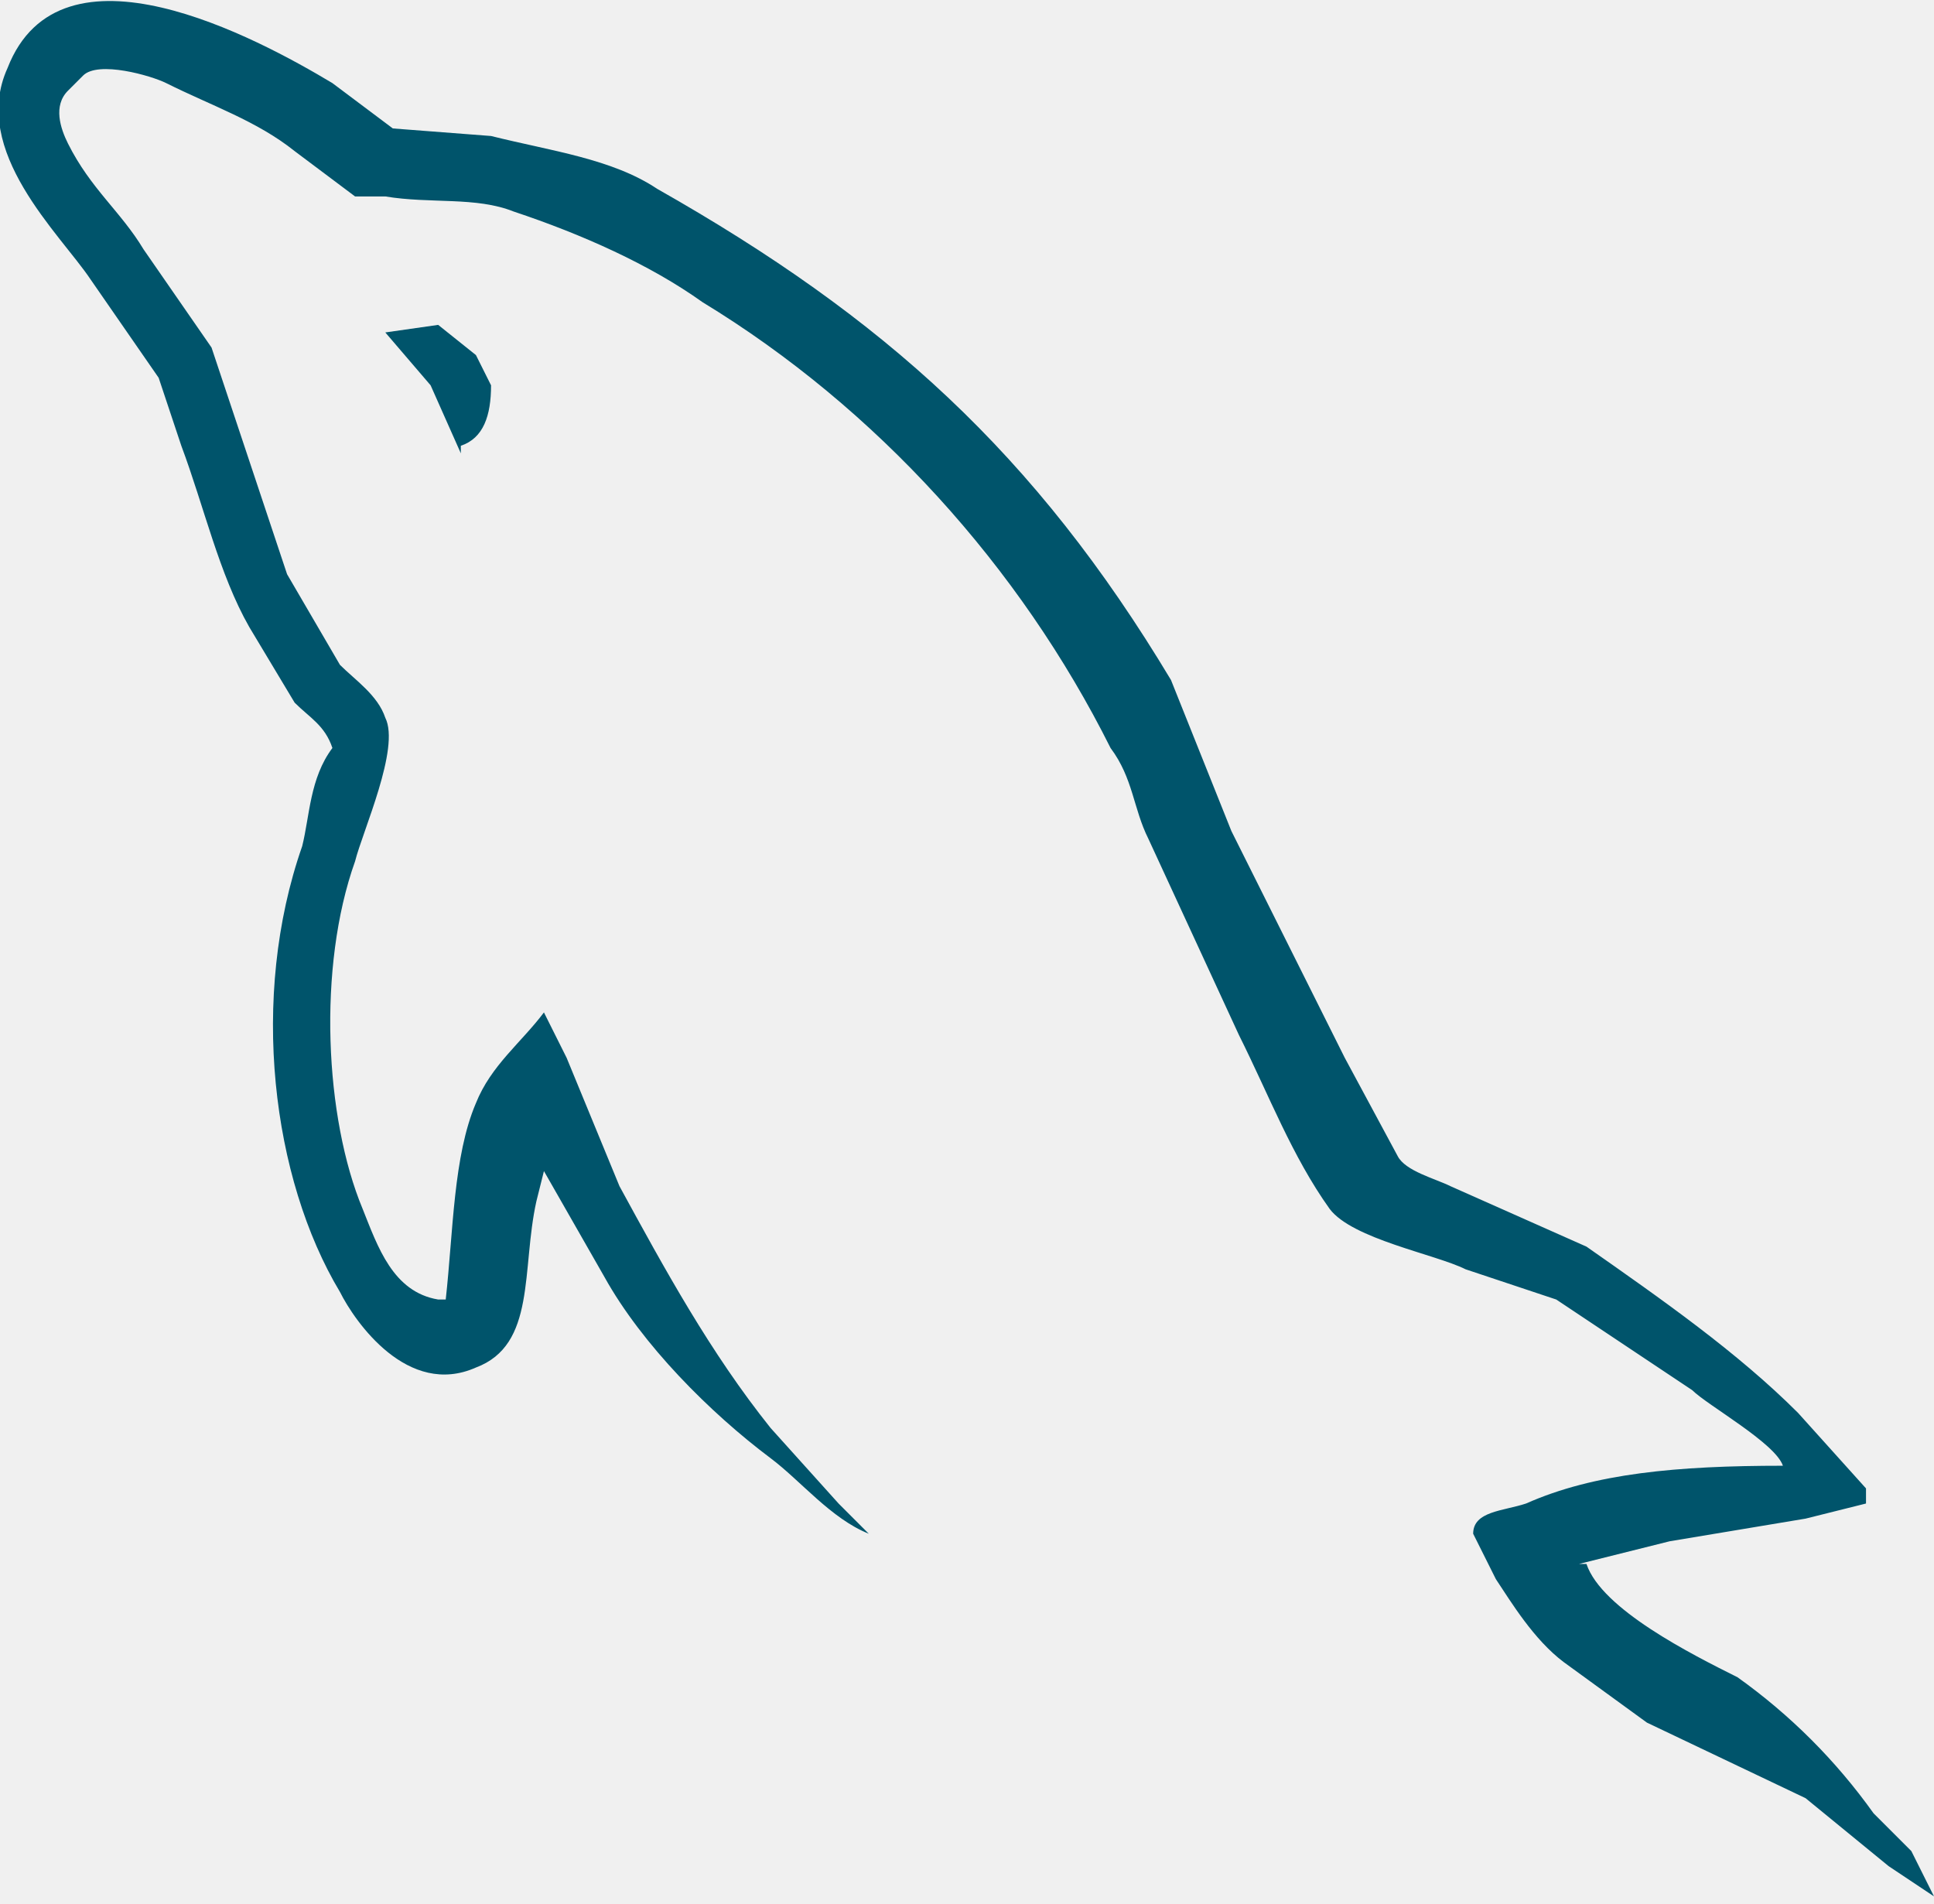
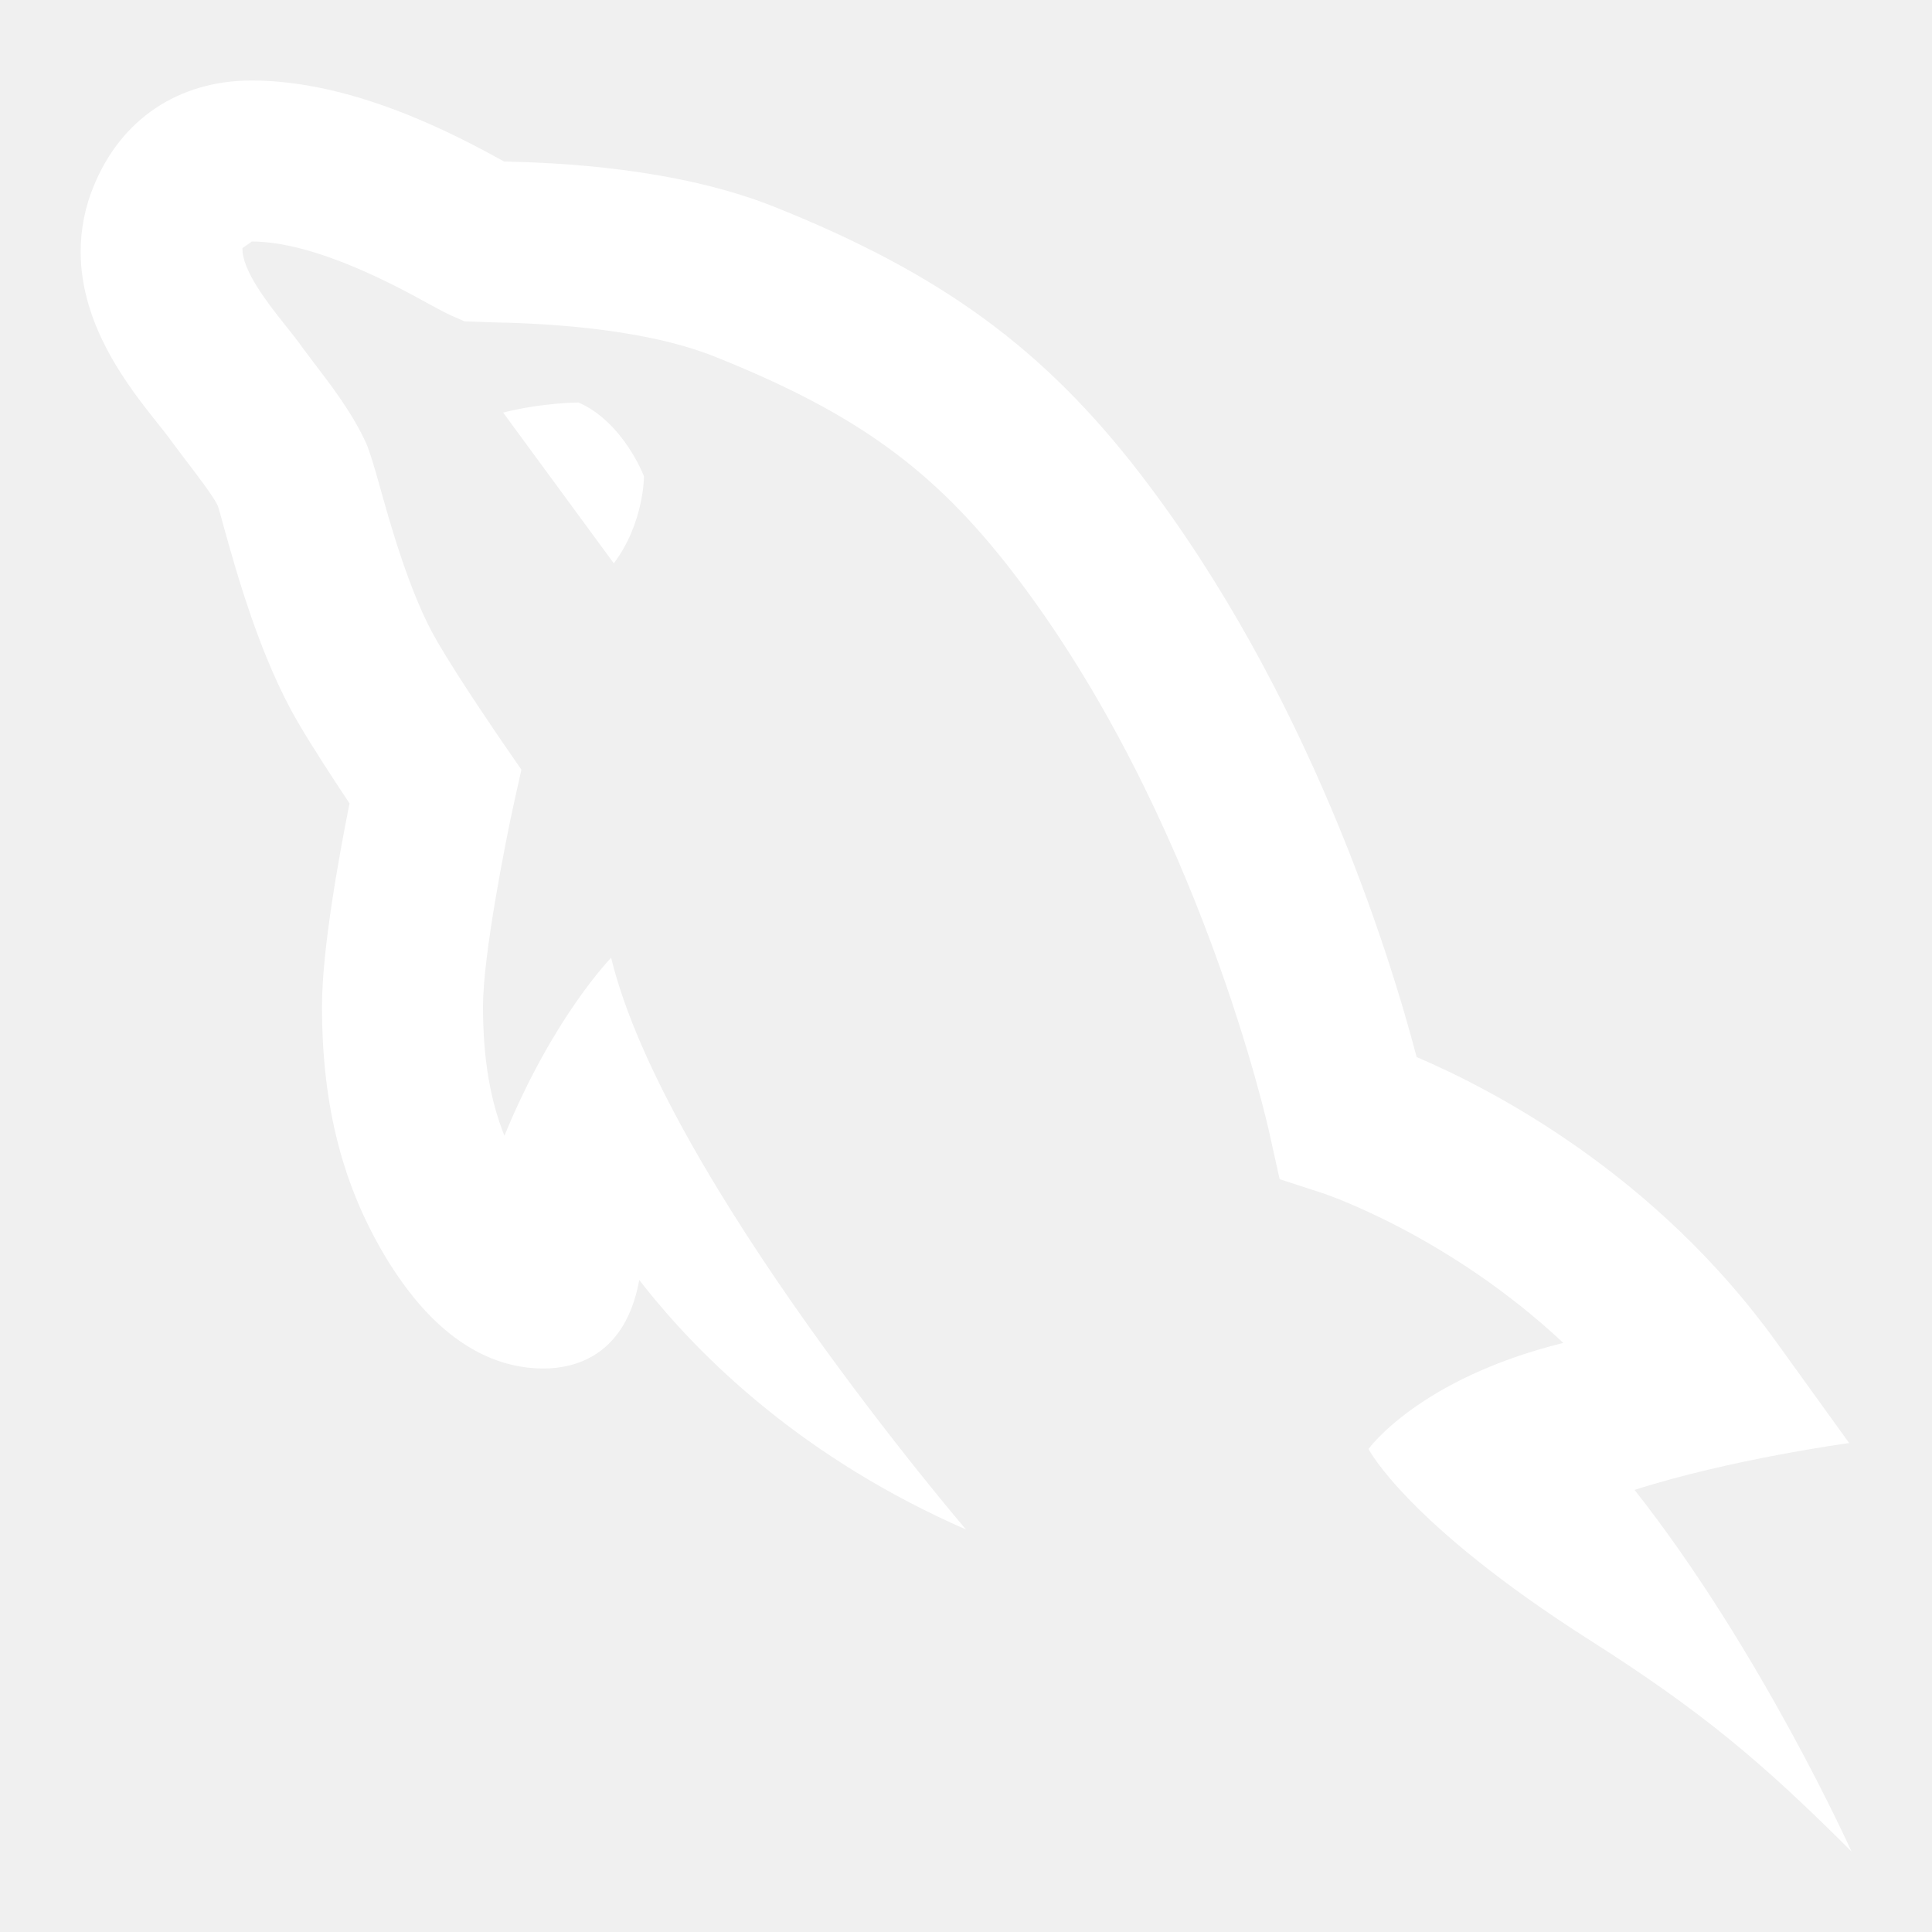
- <svg xmlns="http://www.w3.org/2000/svg" preserveAspectRatio="xMidYMid" viewBox="0 0 256 252">
-   <path d="M236 194c-14 0-25 1-34 5-3 1-7 1-7 4l3 6c2 3 5 8 9 11l11 8 21 10 11 9 6 4-3-6-5-5c-5-7-11-13-18-18-6-3-18-9-20-15h-1l12-3 18-3 8-2v-2l-9-10c-8-8-18-15-28-22l-18-8c-2-1-6-2-7-4l-7-13-15-30-8-20c-18-30-38-48-68-65-6-4-14-5-22-7l-13-1-8-6C34 5 8-9 1 9c-5 11 7 22 11 28l9 13 3 9c3 8 5 17 9 24l6 10c2 2 4 3 5 6-3 4-3 9-4 13-7 20-4 44 5 59 2 4 9 14 18 10 8-3 6-13 8-22l1-4 8 14c5 9 14 18 22 24 4 3 8 8 13 10l-4-4-9-10c-8-10-14-21-20-32l-7-17-3-6c-3 4-7 7-9 12-3 7-3 17-4 26h-1c-6-1-8-7-10-12-5-12-6-32-1-46 1-4 6-15 4-19-1-3-4-5-6-7l-7-12-10-30-9-13c-3-5-7-8-10-14-1-2-2-5 0-7l2-2c2-2 9 0 11 1 6 3 12 5 17 9l8 6h4c6 1 12 0 17 2 9 3 18 7 25 12 23 14 42 35 54 59 3 4 3 8 5 12l12 26c4 8 7 16 12 23 3 4 14 6 18 8l12 4 18 12c2 2 11 7 12 10Z" fill="#00546B" />
-   <path d="m58 43-7 1 6 7 4 9v-1c3-1 4-4 4-8l-2-4-5-4Z" fill="#00546B" />
+ <svg xmlns="http://www.w3.org/2000/svg" fill="#FFFFFF" viewBox="0 0 24 24" width="24px" height="24px">
+   <path d="M 3.125 1 C 2.219 1 1.503 1.48 1.164 2.312 C 1.057 2.57 1.003 2.842 1.002 3.123 C 1.001 4.054 1.601 4.81 1.961 5.262 C 2.024 5.341 2.081 5.411 2.141 5.496 L 2.303 5.711 C 2.464 5.922 2.647 6.161 2.705 6.281 C 2.724 6.336 2.749 6.433 2.783 6.555 C 2.94 7.12 3.233 8.17 3.699 8.969 C 3.887 9.291 4.152 9.695 4.342 9.98 C 4.215 10.616 4 11.788 4 12.5 C 4 13.75 4.259 14.754 4.824 15.672 C 5.033 16 5.671 17 6.75 17 C 7.133 17 7.769 16.85 7.941 15.9 C 8.706 16.887 10 18.125 12 19 C 12 19 8.251 14.625 7.592 11.898 C 7.592 11.898 6.875 12.625 6.266 14.109 C 6.084 13.651 6 13.135 6 12.5 C 6 11.873 6.276 10.471 6.383 9.984 L 6.477 9.561 L 6.23 9.203 C 6.226 9.196 5.723 8.469 5.428 7.963 C 5.092 7.387 4.844 6.496 4.711 6.018 C 4.646 5.785 4.595 5.616 4.547 5.502 C 4.372 5.123 4.116 4.79 3.891 4.496 L 3.766 4.33 C 3.703 4.239 3.619 4.134 3.525 4.016 C 3.342 3.786 3.002 3.357 3.012 3.082 L 3.123 3.004 L 3.125 3 C 3.92 3 4.944 3.564 5.33 3.777 C 5.456 3.846 5.549 3.894 5.598 3.916 L 5.771 3.992 L 6.113 4.004 C 6.56 4.014 7.919 4.046 8.879 4.43 C 10.63 5.13 11.598 5.83 12.582 7.109 C 14.906 10.131 15.763 14.045 15.771 14.084 L 15.896 14.648 L 16.443 14.826 C 16.462 14.833 17.993 15.345 19.42 16.682 C 17.625 17.126 17 18 17 18 C 17 18 17.476 18.928 19.75 20.375 C 21.125 21.25 21.875 21.875 23 23 C 23 23 21.876 20.5 20.305 18.508 C 21.501 18.125 22.971 17.926 22.971 17.926 L 22.061 16.664 C 20.563 14.587 18.554 13.539 17.598 13.131 C 17.266 11.865 16.263 8.615 14.168 5.891 C 12.969 4.332 11.693 3.399 9.621 2.57 C 8.394 2.08 6.919 2.022 6.262 2.006 C 5.687 1.69 4.409 1 3.125 1 z M 7.188 5 C 7.188 5 6.75 5 6.25 5.125 L 7.625 6.998 C 8 6.5 8 5.918 8 5.918 C 8 5.918 7.75 5.25 7.188 5 z" />
</svg>
